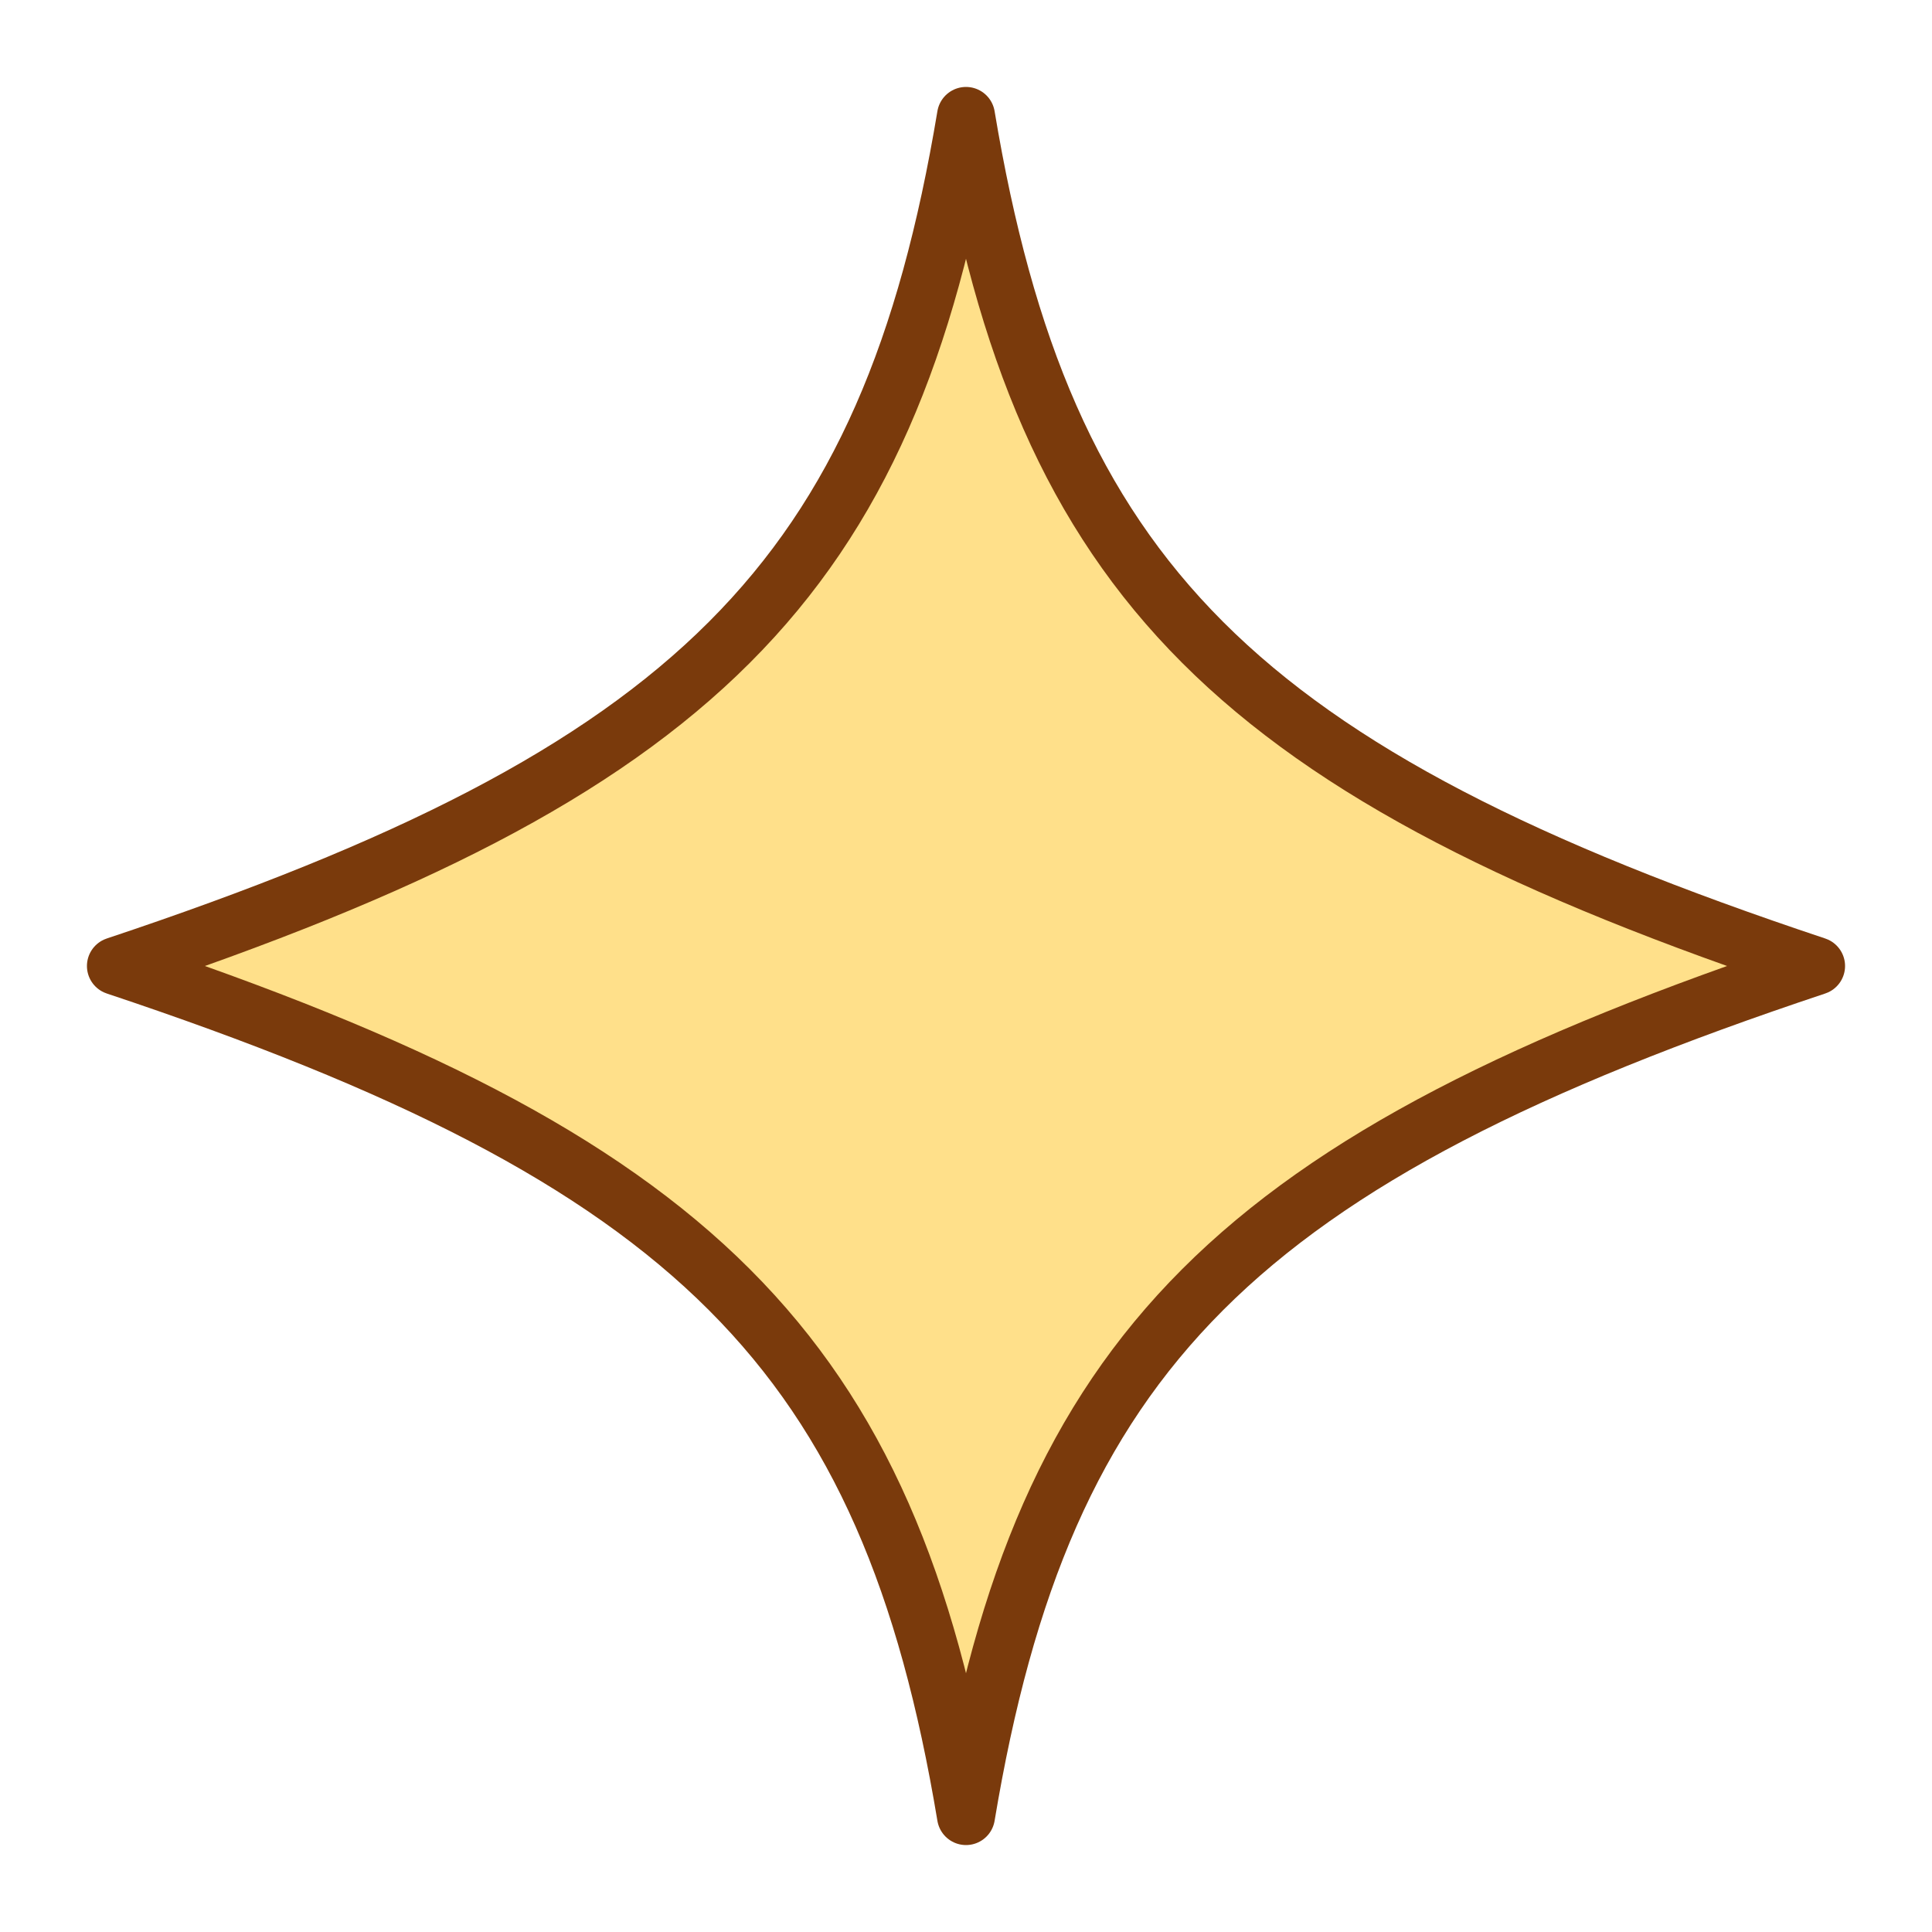
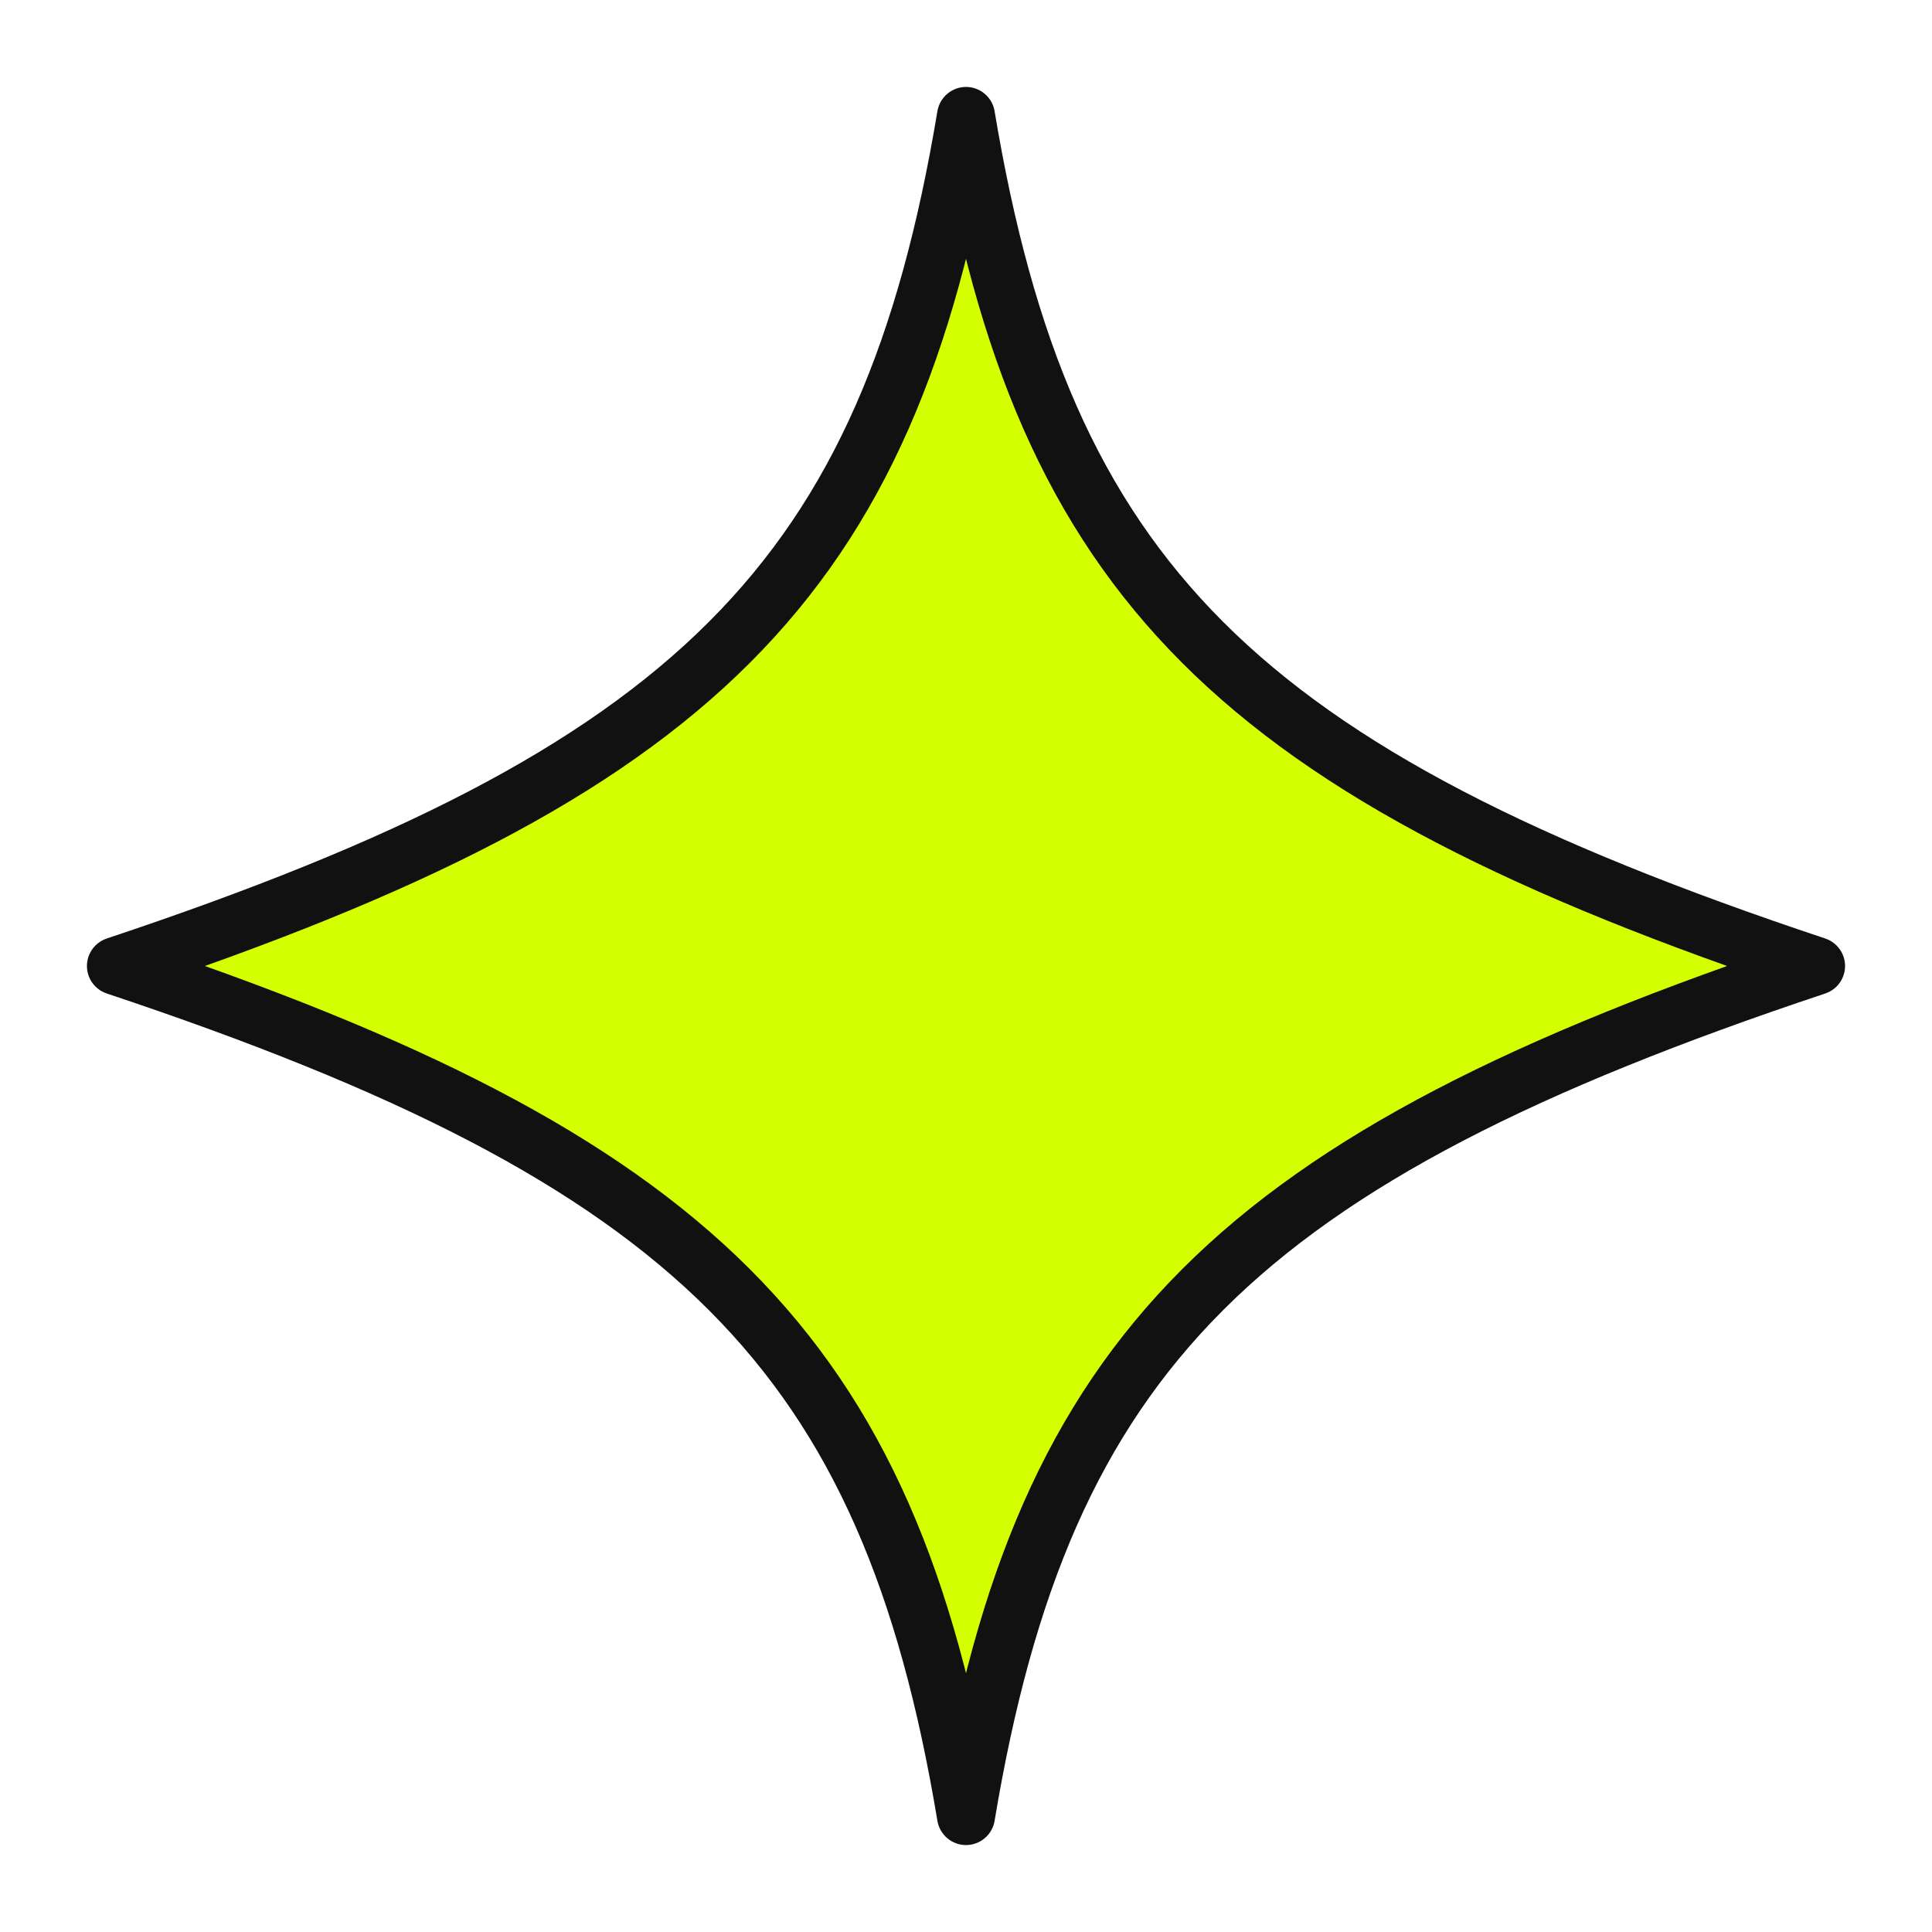
<svg xmlns="http://www.w3.org/2000/svg" viewBox="0 0 100 100">
-   <path d="M50 6c4 24 14 34 44 44-30 10-40 20-44 44-4-24-14-34-44-44 30-10 40-20 44-44z" fill="#FFE08A" stroke="#7A3A0C" stroke-width="3" stroke-linejoin="round" stroke-linecap="round" />
+   <path d="M50 6c4 24 14 34 44 44-30 10-40 20-44 44-4-24-14-34-44-44 30-10 40-20 44-44z" fill="#D4FF00" stroke="#111111" stroke-width="3" stroke-linejoin="round" stroke-linecap="round" />
</svg>
